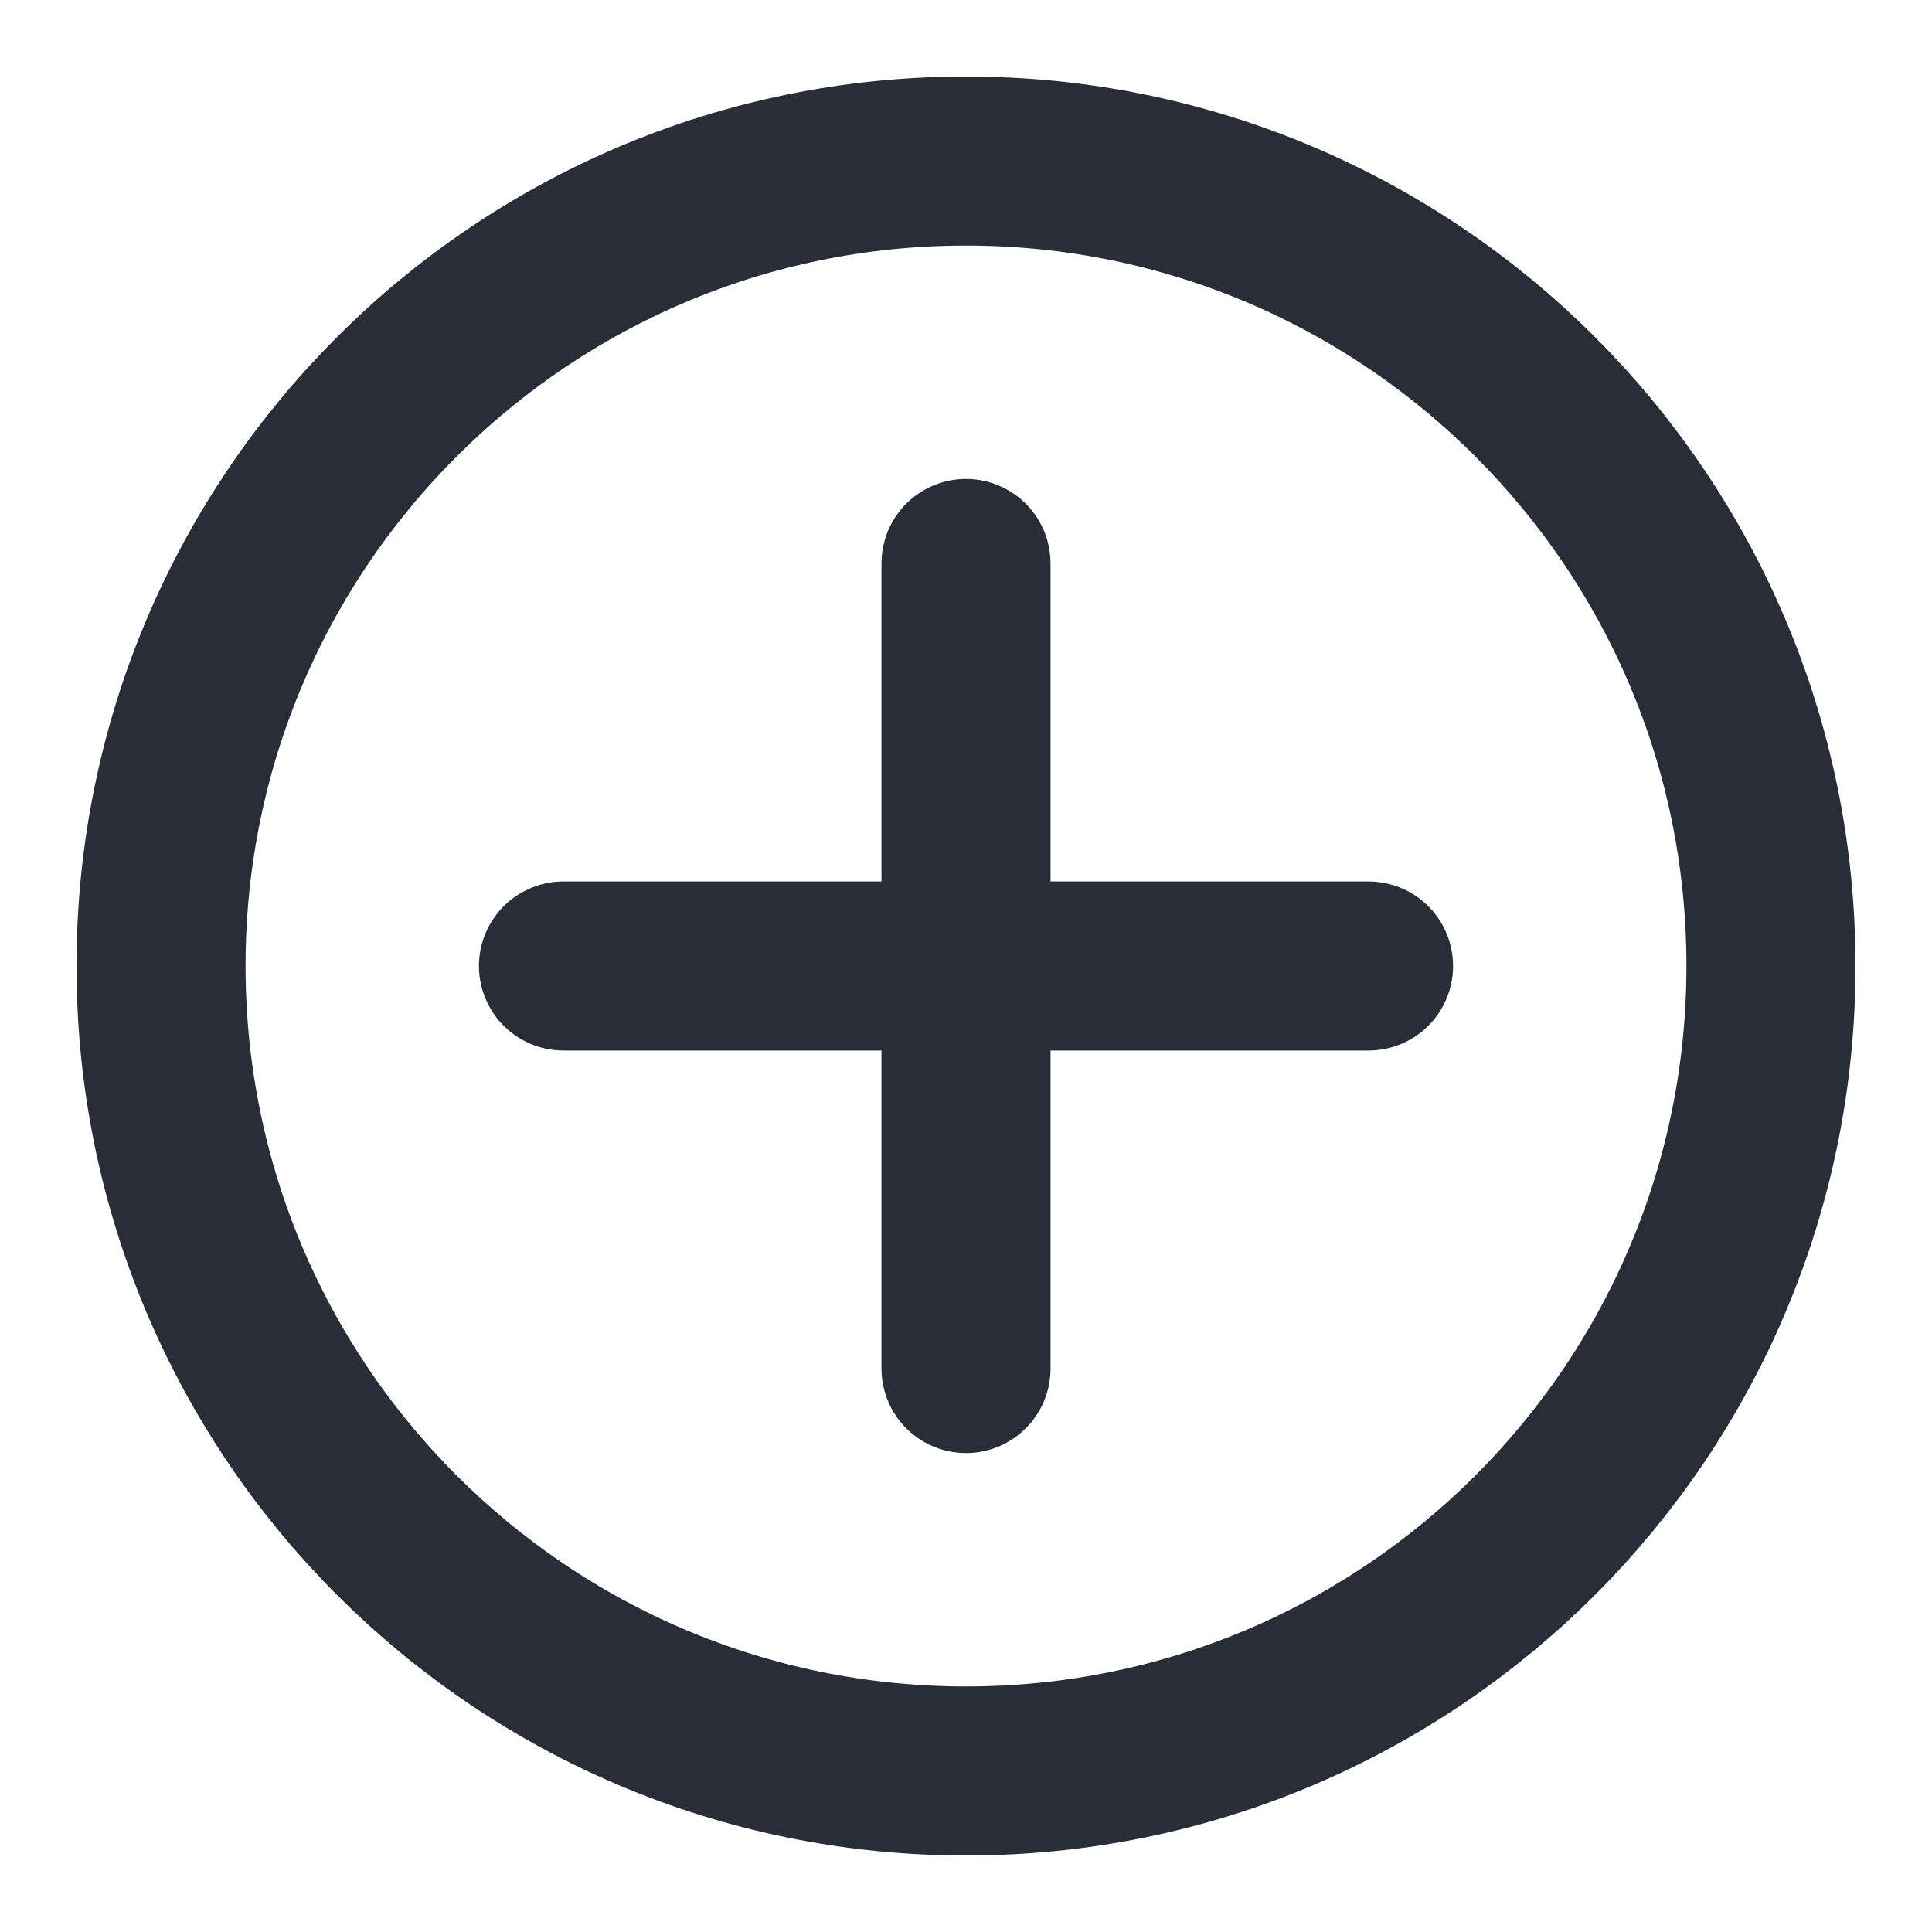
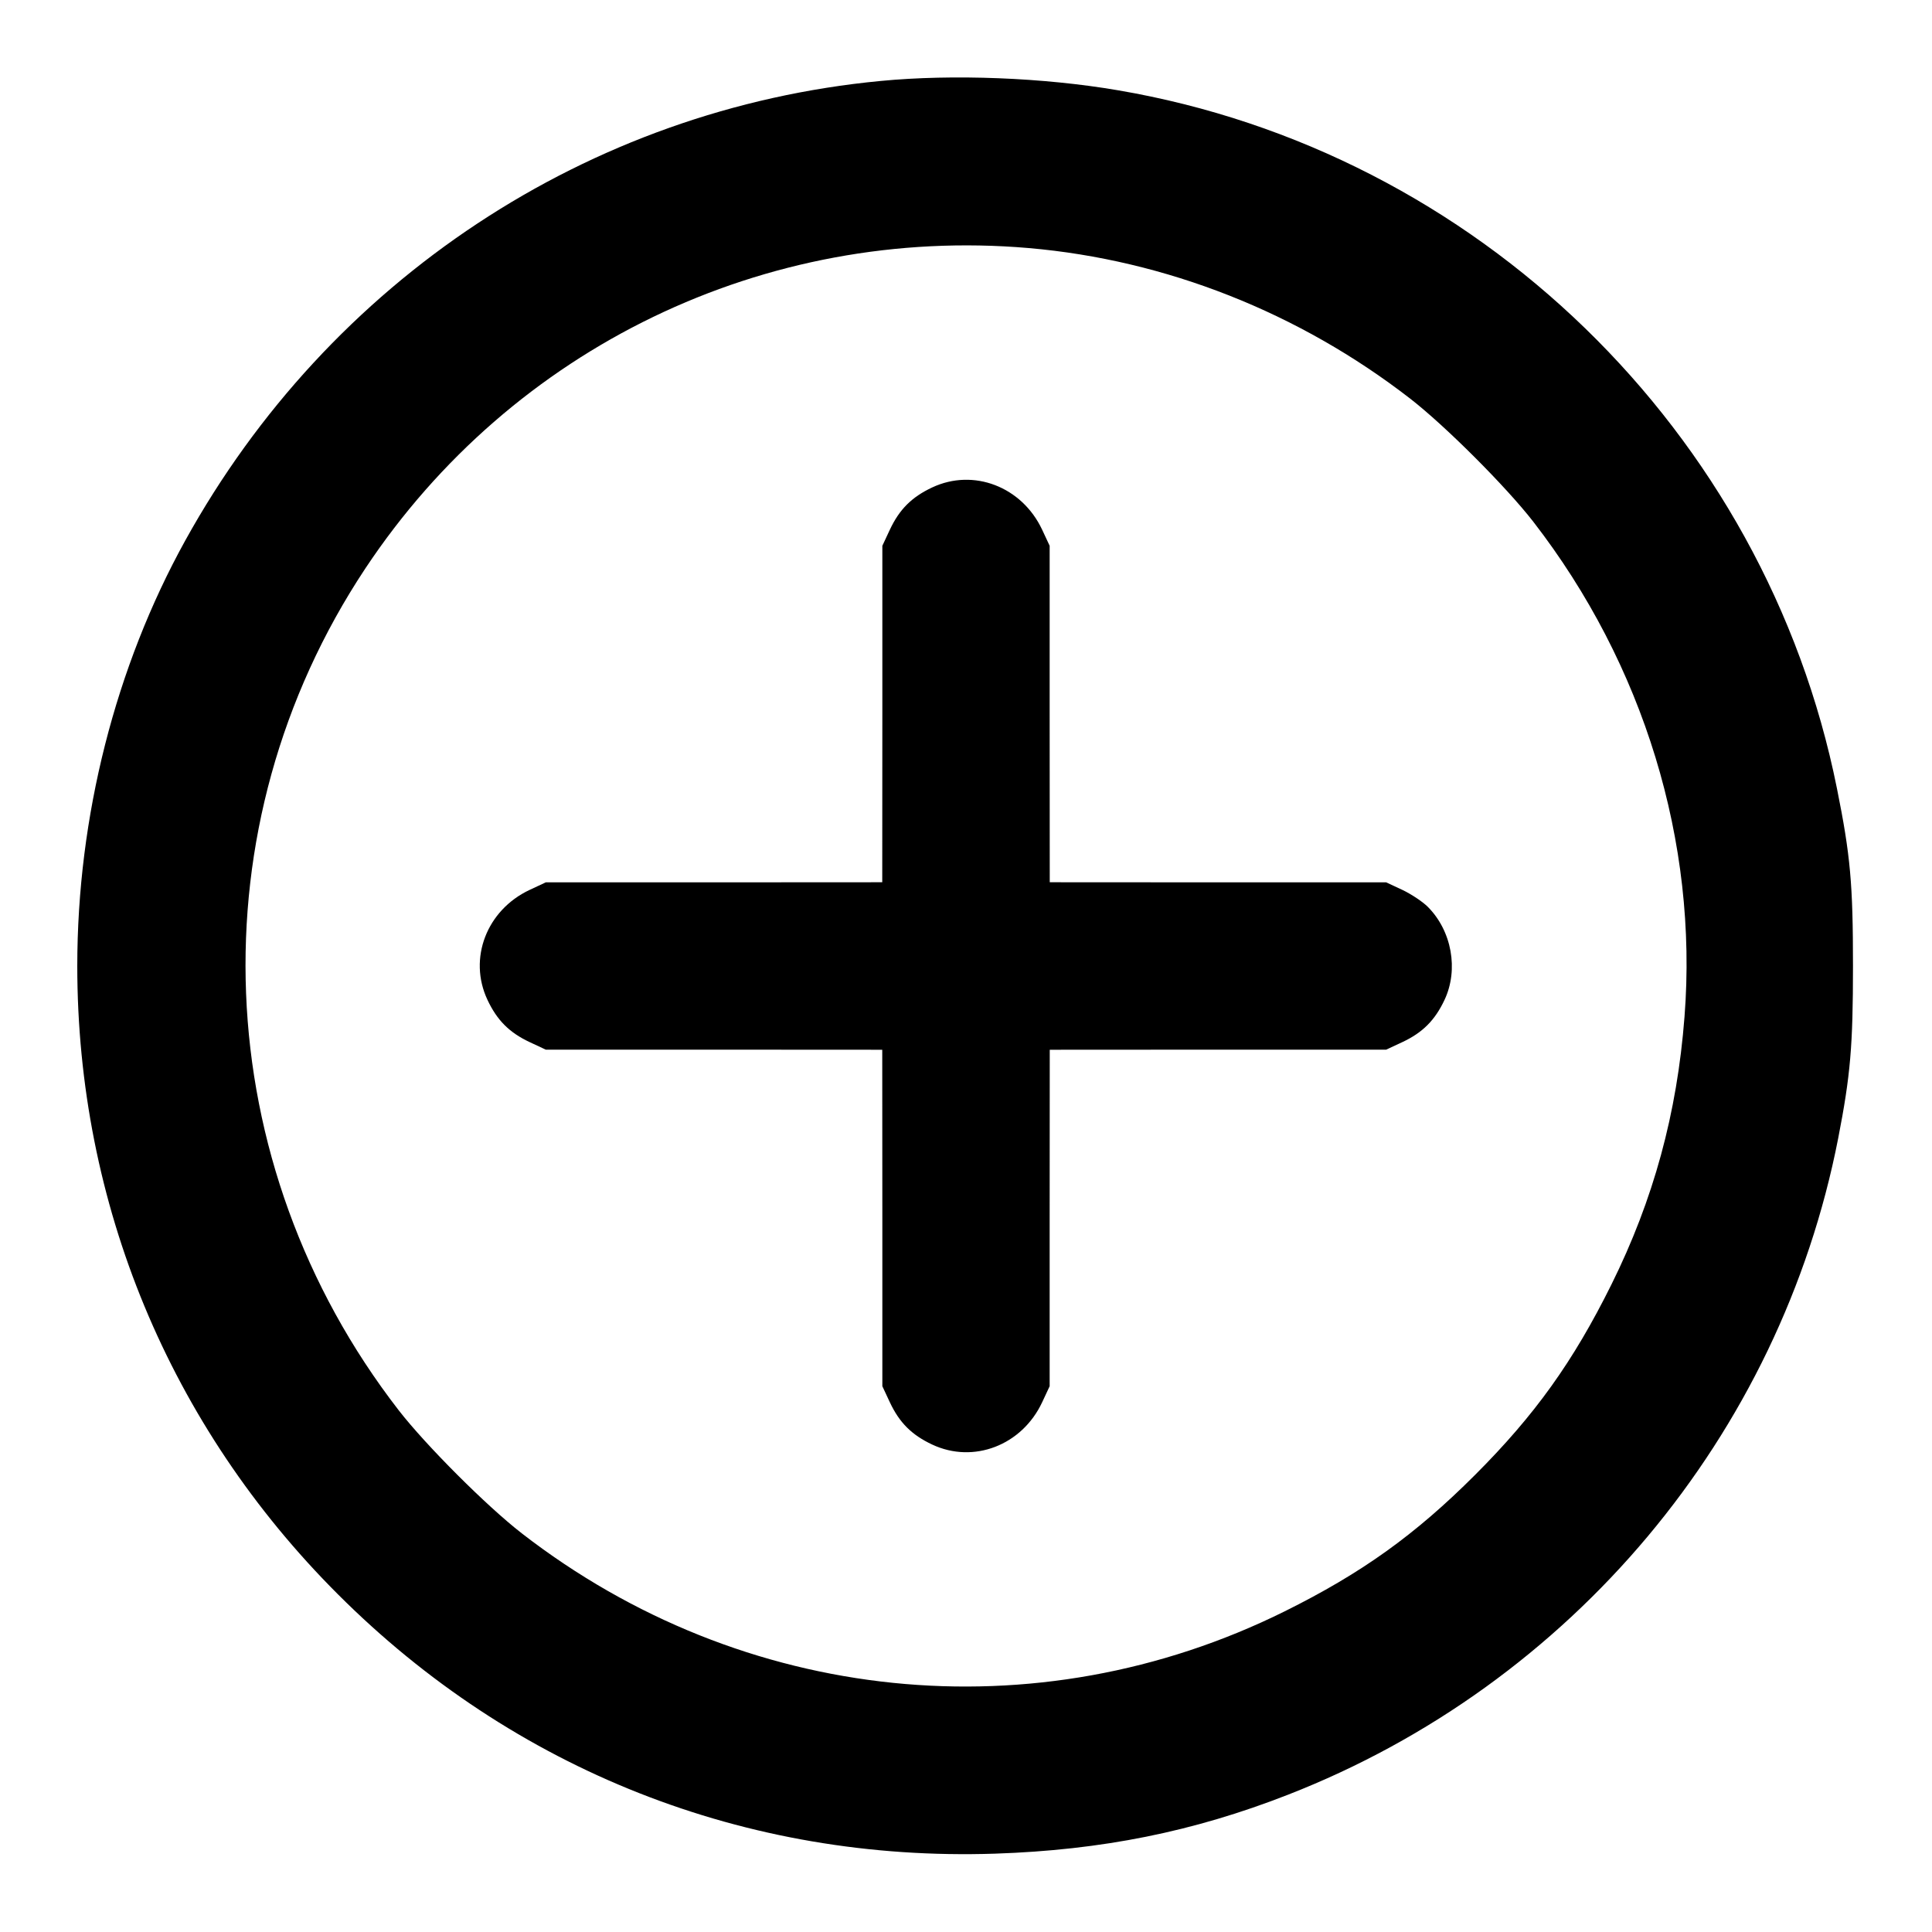
<svg xmlns="http://www.w3.org/2000/svg" height="20" viewBox="0 0 20 20" width="20">
-   <path d="m18.333 10a8.333 8.333 0 1 1 -16.666 0 8.333 8.333 0 1 1 16.666 0zm-12.5 0h8.334m-4.167-4.167v8.334" fill="none" stroke="#282d37" stroke-linecap="round" stroke-linejoin="round" stroke-width="1.75" />
+   <path d="M9.117 0.838 C 6.092 1.126,3.408 2.900,1.918 5.595 C 1.194 6.904,0.800 8.456,0.800 10.000 C 0.800 12.460,1.754 14.761,3.497 16.503 C 5.319 18.326,7.722 19.274,10.300 19.189 C 11.406 19.152,12.353 18.962,13.333 18.579 C 16.270 17.433,18.428 14.859,19.029 11.783 C 19.156 11.130,19.182 10.828,19.182 10.000 C 19.182 9.151,19.156 8.858,19.016 8.162 C 18.274 4.464,15.288 1.566,11.570 0.934 C 10.803 0.803,9.864 0.766,9.117 0.838 M10.650 2.568 C 12.069 2.691,13.448 3.235,14.600 4.128 C 14.963 4.410,15.590 5.037,15.872 5.400 C 17.016 6.877,17.579 8.718,17.438 10.525 C 17.361 11.526,17.117 12.419,16.681 13.298 C 16.285 14.096,15.889 14.649,15.269 15.269 C 14.649 15.889,14.096 16.285,13.298 16.681 C 10.724 17.957,7.690 17.647,5.400 15.872 C 5.037 15.590,4.410 14.963,4.128 14.600 C 2.147 12.043,2.009 8.555,3.783 5.883 C 5.301 3.598,7.921 2.333,10.650 2.568 M9.650 5.046 C 9.439 5.145,9.311 5.272,9.212 5.483 L 9.134 5.650 9.134 7.392 L 9.133 9.133 7.392 9.134 L 5.650 9.134 5.483 9.212 C 5.038 9.421,4.845 9.922,5.046 10.350 C 5.145 10.561,5.272 10.689,5.483 10.788 L 5.650 10.866 7.392 10.866 L 9.133 10.867 9.134 12.608 L 9.134 14.350 9.212 14.517 C 9.311 14.728,9.439 14.855,9.650 14.954 C 10.078 15.155,10.579 14.962,10.788 14.517 L 10.866 14.350 10.866 12.608 L 10.867 10.867 12.608 10.866 L 14.350 10.866 14.517 10.788 C 14.728 10.689,14.855 10.561,14.954 10.350 C 15.101 10.037,15.029 9.636,14.780 9.387 C 14.727 9.334,14.608 9.255,14.517 9.212 L 14.350 9.134 12.608 9.134 L 10.867 9.133 10.866 7.392 L 10.866 5.650 10.788 5.483 C 10.579 5.038,10.078 4.845,9.650 5.046 " fill="black" stroke="none" fill-rule="evenodd" />
</svg>
